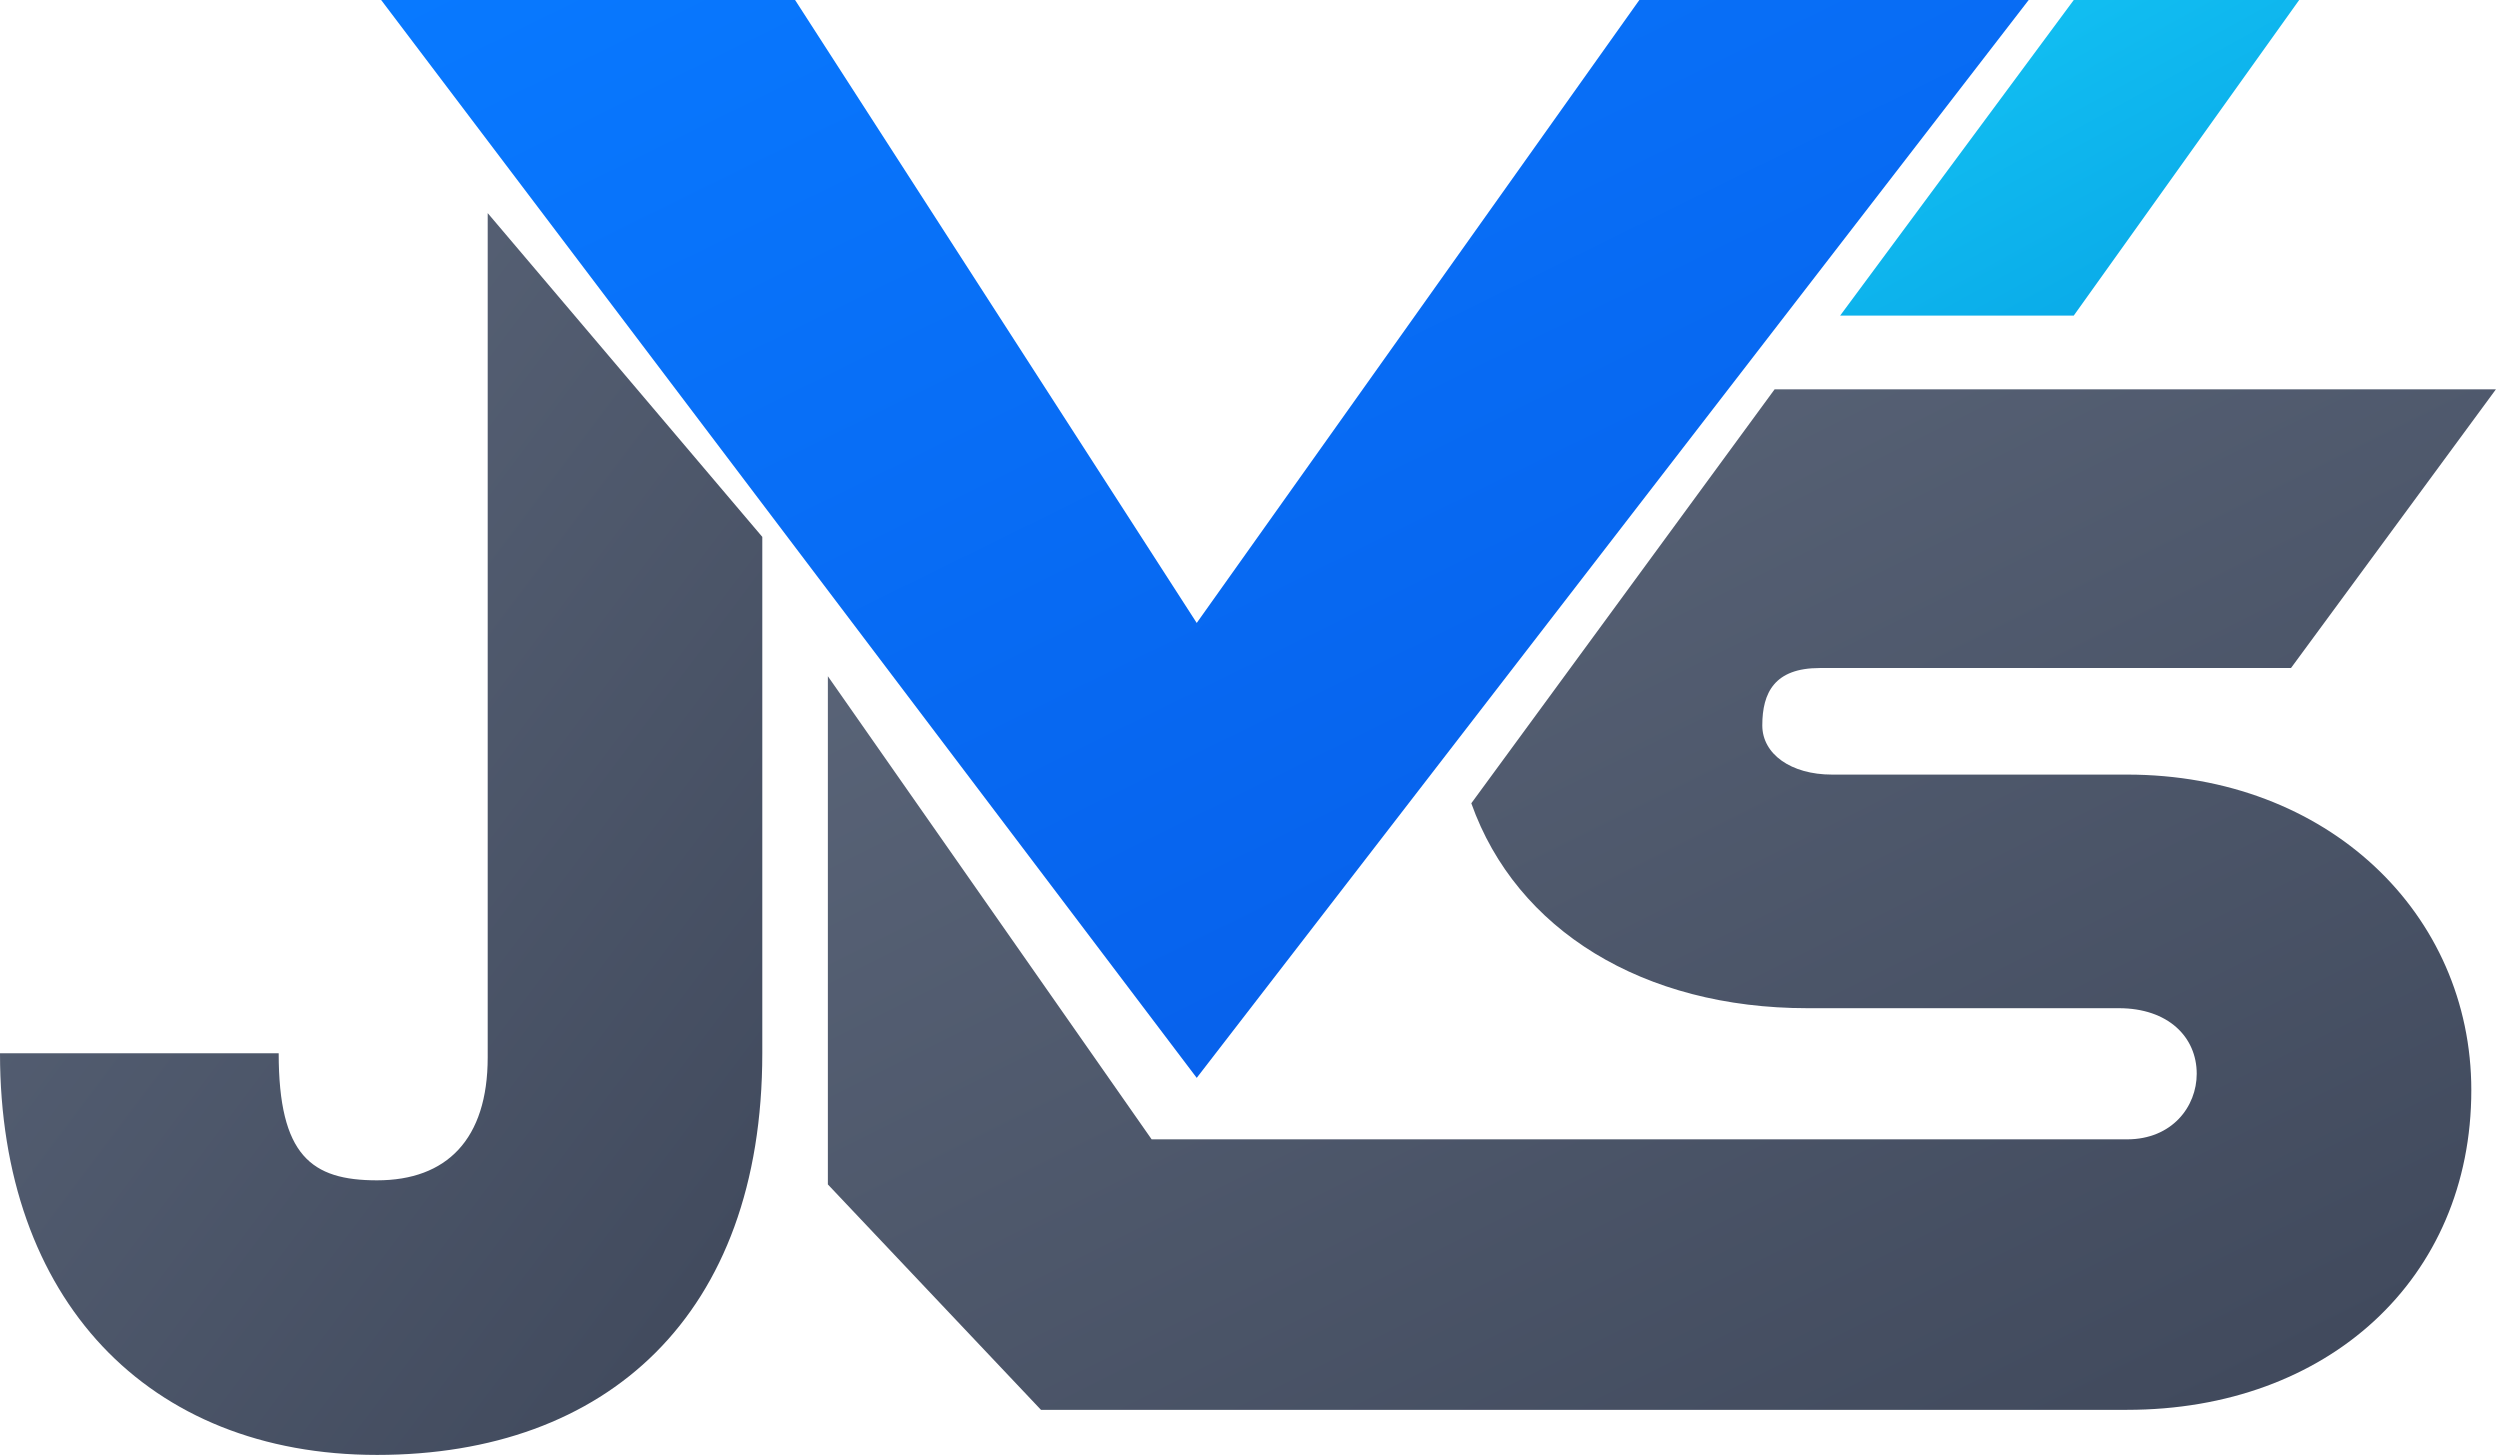
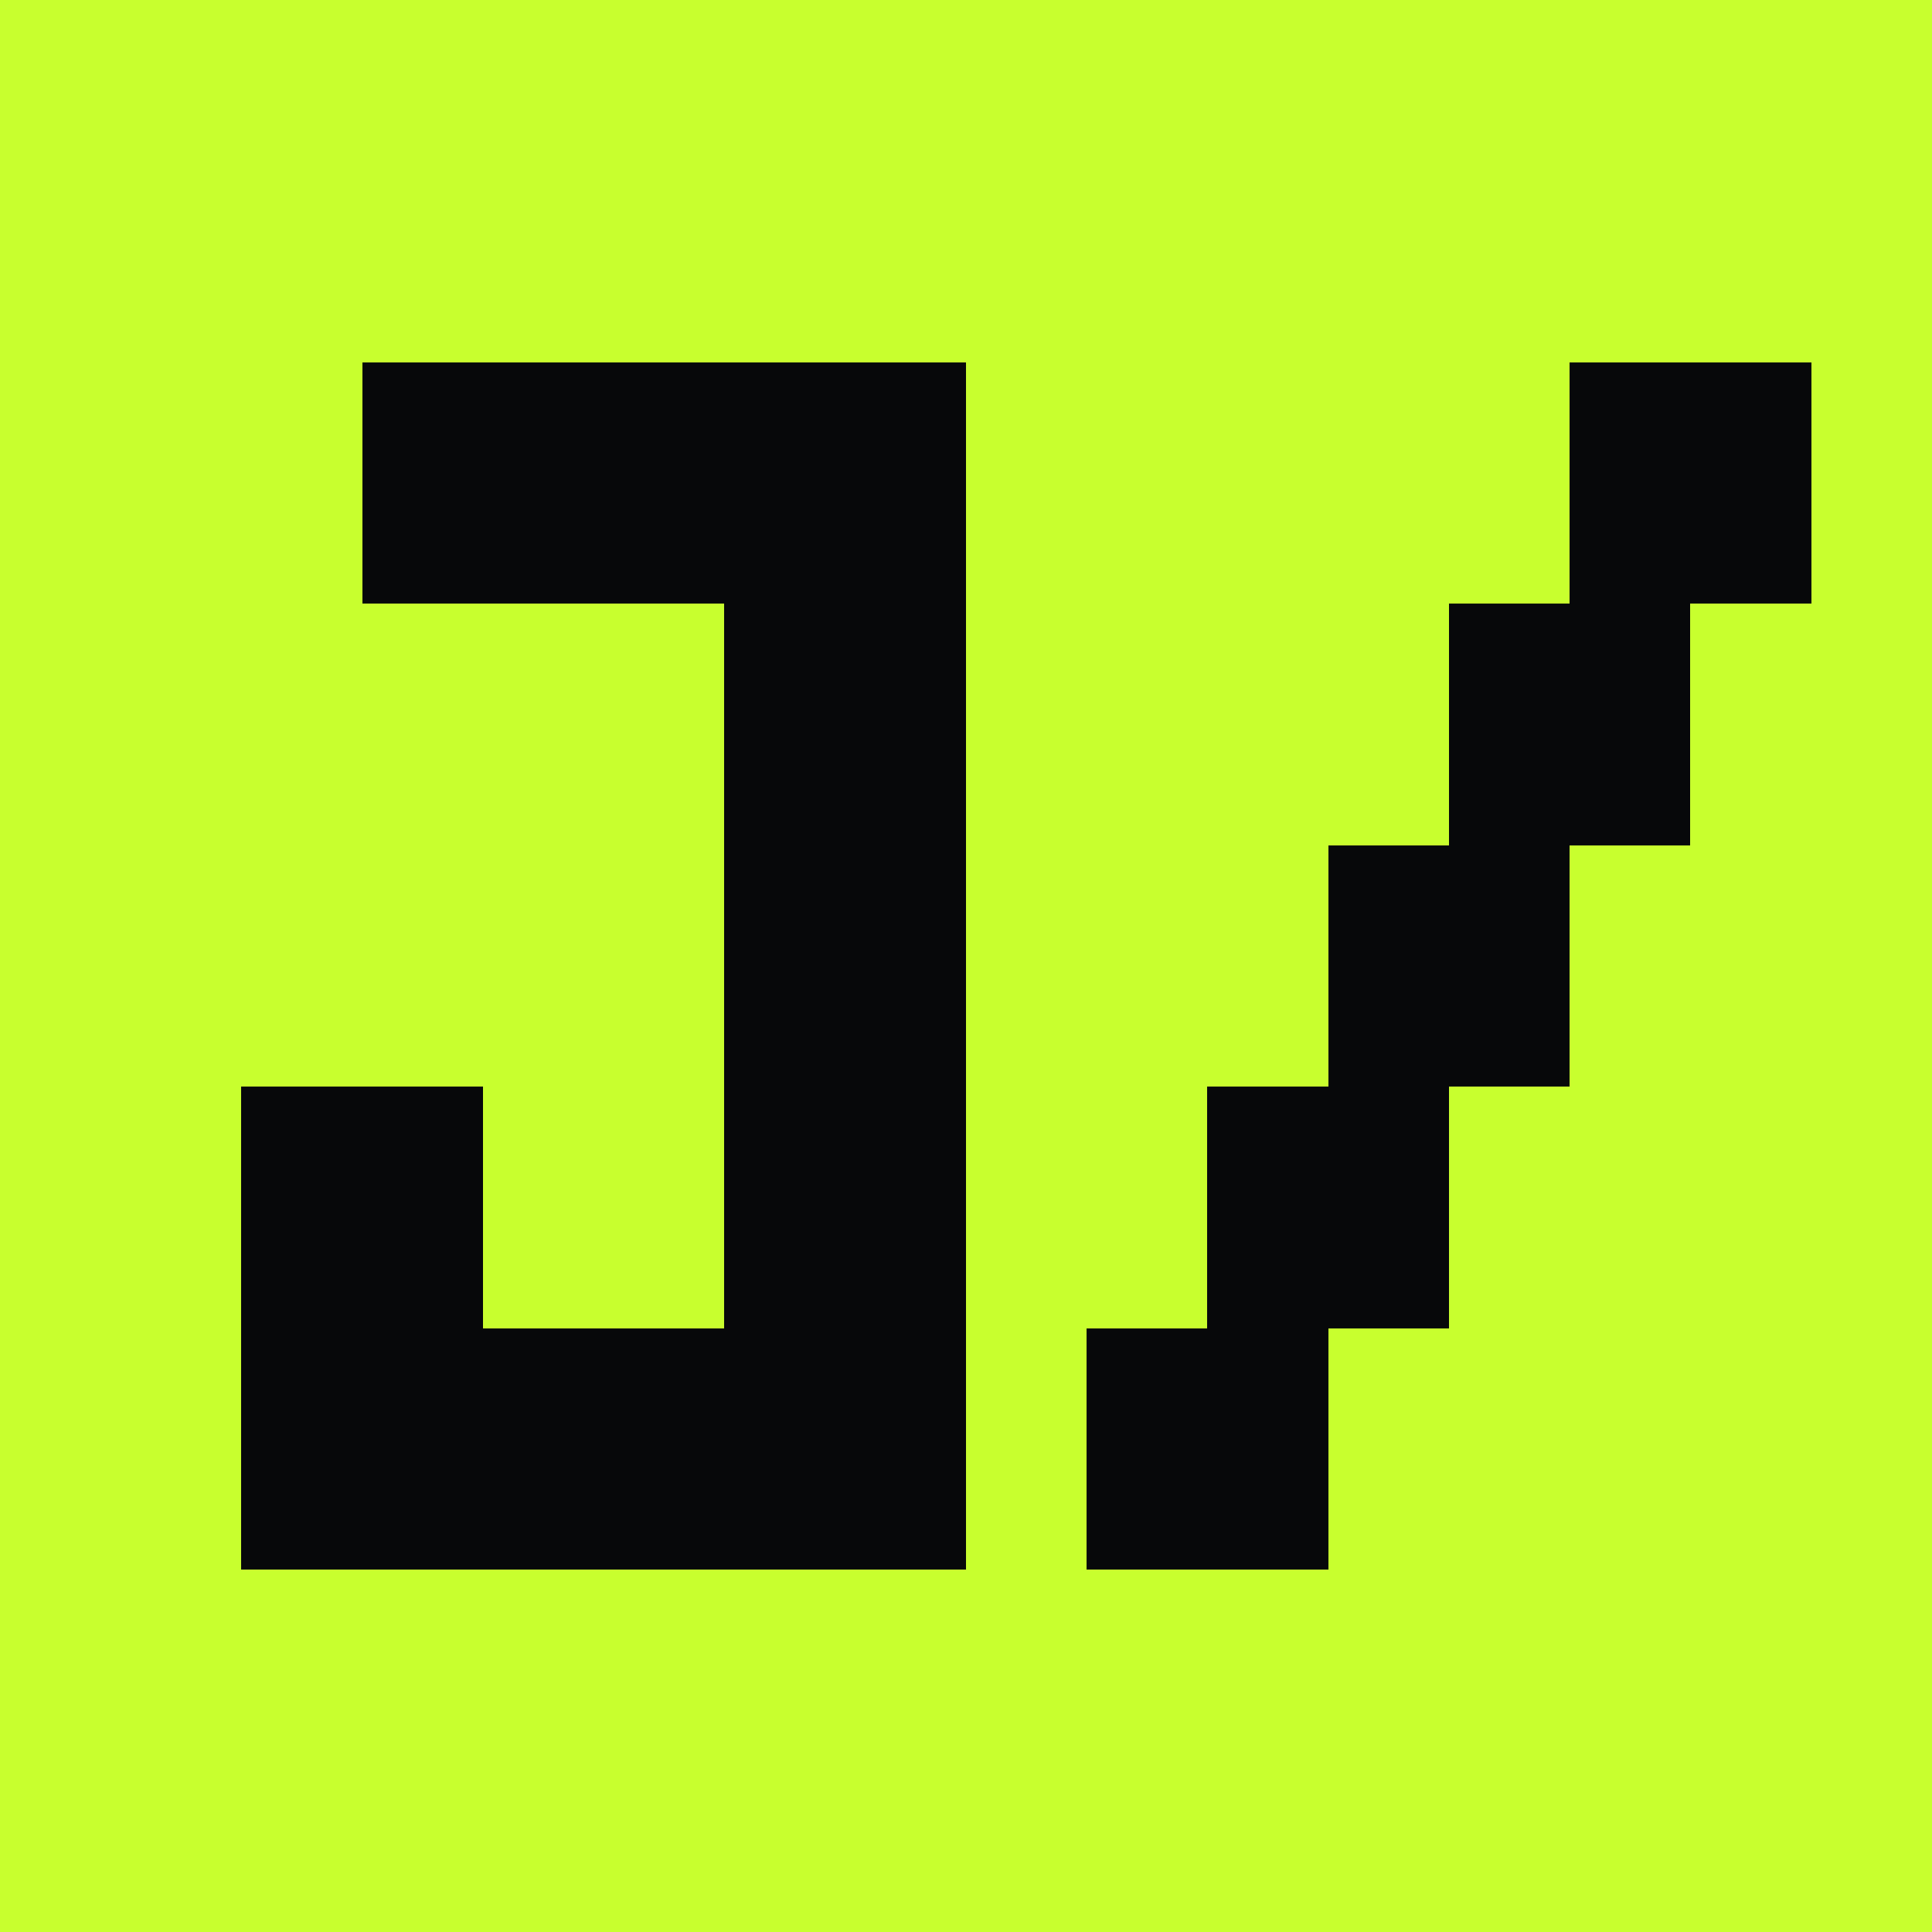
- <svg xmlns="http://www.w3.org/2000/svg" viewBox="0 0 610 355" role="img" aria-labelledby="title">
-   <defs>
-     <linearGradient id="slate" x1="0" y1="0" x2="0.82" y2="1">
-       <stop offset="0" stop-color="#5d687c" />
-       <stop offset="1" stop-color="#414a5d" />
-     </linearGradient>
-     <linearGradient id="blue" x1="0" y1="0" x2="0.75" y2="1">
-       <stop offset="0" stop-color="#0879ff" />
-       <stop offset="1" stop-color="#075ee9" />
-     </linearGradient>
-     <linearGradient id="cyan" x1="0" y1="0" x2="0.8" y2="1">
-       <stop offset="0" stop-color="#14c5f5" />
-       <stop offset="1" stop-color="#09a8e7" />
-     </linearGradient>
-   </defs>
-   <path fill="url(#slate)" d="M119 52 186 131v126c0 64-38 98-94 98S0 317 0 257h68c0 25 8 31 24 31 17 0 27-10 27-30V52Z" />
-   <path fill="url(#slate)" d="m202 165 79 113h238c11 0 17-8 17-16 0-9-7-16-19-16h-76c-40 0-71-19-82-50l74-101h176l-50 68H444c-11 0-14 6-14 14 0 7 7 12 17 12h72c49 0 84 34 84 77 0 46-35 78-84 78H254l-52-55V165Z" />
-   <path fill="url(#blue)" d="M93 0h101l98 152L400 0h95L292 263 93 0Z" />
-   <path fill="url(#cyan)" d="M506 0h55l-55 77h-57L506 0Z" />
+ <svg xmlns="http://www.w3.org/2000/svg" viewBox="0 0 16 16" width="16" height="16" shape-rendering="crispEdges">
+   <rect width="16" height="16" fill="#C8FF2E" />
+   <rect x="3" y="3" width="1" height="1" fill="#07080A" />
+   <rect x="4" y="3" width="1" height="1" fill="#07080A" />
+   <rect x="5" y="3" width="1" height="1" fill="#07080A" />
+   <rect x="6" y="3" width="1" height="1" fill="#07080A" />
+   <rect x="7" y="3" width="1" height="1" fill="#07080A" />
+   <rect x="13" y="3" width="1" height="1" fill="#07080A" />
+   <rect x="14" y="3" width="1" height="1" fill="#07080A" />
+   <rect x="3" y="4" width="1" height="1" fill="#07080A" />
+   <rect x="4" y="4" width="1" height="1" fill="#07080A" />
+   <rect x="5" y="4" width="1" height="1" fill="#07080A" />
+   <rect x="6" y="4" width="1" height="1" fill="#07080A" />
+   <rect x="7" y="4" width="1" height="1" fill="#07080A" />
+   <rect x="13" y="4" width="1" height="1" fill="#07080A" />
+   <rect x="14" y="4" width="1" height="1" fill="#07080A" />
+   <rect x="6" y="5" width="1" height="1" fill="#07080A" />
+   <rect x="7" y="5" width="1" height="1" fill="#07080A" />
+   <rect x="12" y="5" width="1" height="1" fill="#07080A" />
+   <rect x="13" y="5" width="1" height="1" fill="#07080A" />
+   <rect x="6" y="6" width="1" height="1" fill="#07080A" />
+   <rect x="7" y="6" width="1" height="1" fill="#07080A" />
+   <rect x="12" y="6" width="1" height="1" fill="#07080A" />
+   <rect x="13" y="6" width="1" height="1" fill="#07080A" />
+   <rect x="6" y="7" width="1" height="1" fill="#07080A" />
+   <rect x="7" y="7" width="1" height="1" fill="#07080A" />
+   <rect x="11" y="7" width="1" height="1" fill="#07080A" />
+   <rect x="12" y="7" width="1" height="1" fill="#07080A" />
+   <rect x="6" y="8" width="1" height="1" fill="#07080A" />
+   <rect x="7" y="8" width="1" height="1" fill="#07080A" />
+   <rect x="11" y="8" width="1" height="1" fill="#07080A" />
+   <rect x="12" y="8" width="1" height="1" fill="#07080A" />
+   <rect x="2" y="9" width="1" height="1" fill="#07080A" />
+   <rect x="3" y="9" width="1" height="1" fill="#07080A" />
+   <rect x="6" y="9" width="1" height="1" fill="#07080A" />
+   <rect x="7" y="9" width="1" height="1" fill="#07080A" />
+   <rect x="10" y="9" width="1" height="1" fill="#07080A" />
+   <rect x="11" y="9" width="1" height="1" fill="#07080A" />
+   <rect x="2" y="10" width="1" height="1" fill="#07080A" />
+   <rect x="3" y="10" width="1" height="1" fill="#07080A" />
+   <rect x="6" y="10" width="1" height="1" fill="#07080A" />
+   <rect x="7" y="10" width="1" height="1" fill="#07080A" />
+   <rect x="10" y="10" width="1" height="1" fill="#07080A" />
+   <rect x="11" y="10" width="1" height="1" fill="#07080A" />
+   <rect x="2" y="11" width="1" height="1" fill="#07080A" />
+   <rect x="3" y="11" width="1" height="1" fill="#07080A" />
+   <rect x="4" y="11" width="1" height="1" fill="#07080A" />
+   <rect x="5" y="11" width="1" height="1" fill="#07080A" />
+   <rect x="6" y="11" width="1" height="1" fill="#07080A" />
+   <rect x="7" y="11" width="1" height="1" fill="#07080A" />
+   <rect x="9" y="11" width="1" height="1" fill="#07080A" />
+   <rect x="10" y="11" width="1" height="1" fill="#07080A" />
+   <rect x="2" y="12" width="1" height="1" fill="#07080A" />
+   <rect x="3" y="12" width="1" height="1" fill="#07080A" />
+   <rect x="4" y="12" width="1" height="1" fill="#07080A" />
+   <rect x="5" y="12" width="1" height="1" fill="#07080A" />
+   <rect x="6" y="12" width="1" height="1" fill="#07080A" />
+   <rect x="7" y="12" width="1" height="1" fill="#07080A" />
+   <rect x="9" y="12" width="1" height="1" fill="#07080A" />
+   <rect x="10" y="12" width="1" height="1" fill="#07080A" />
</svg>
